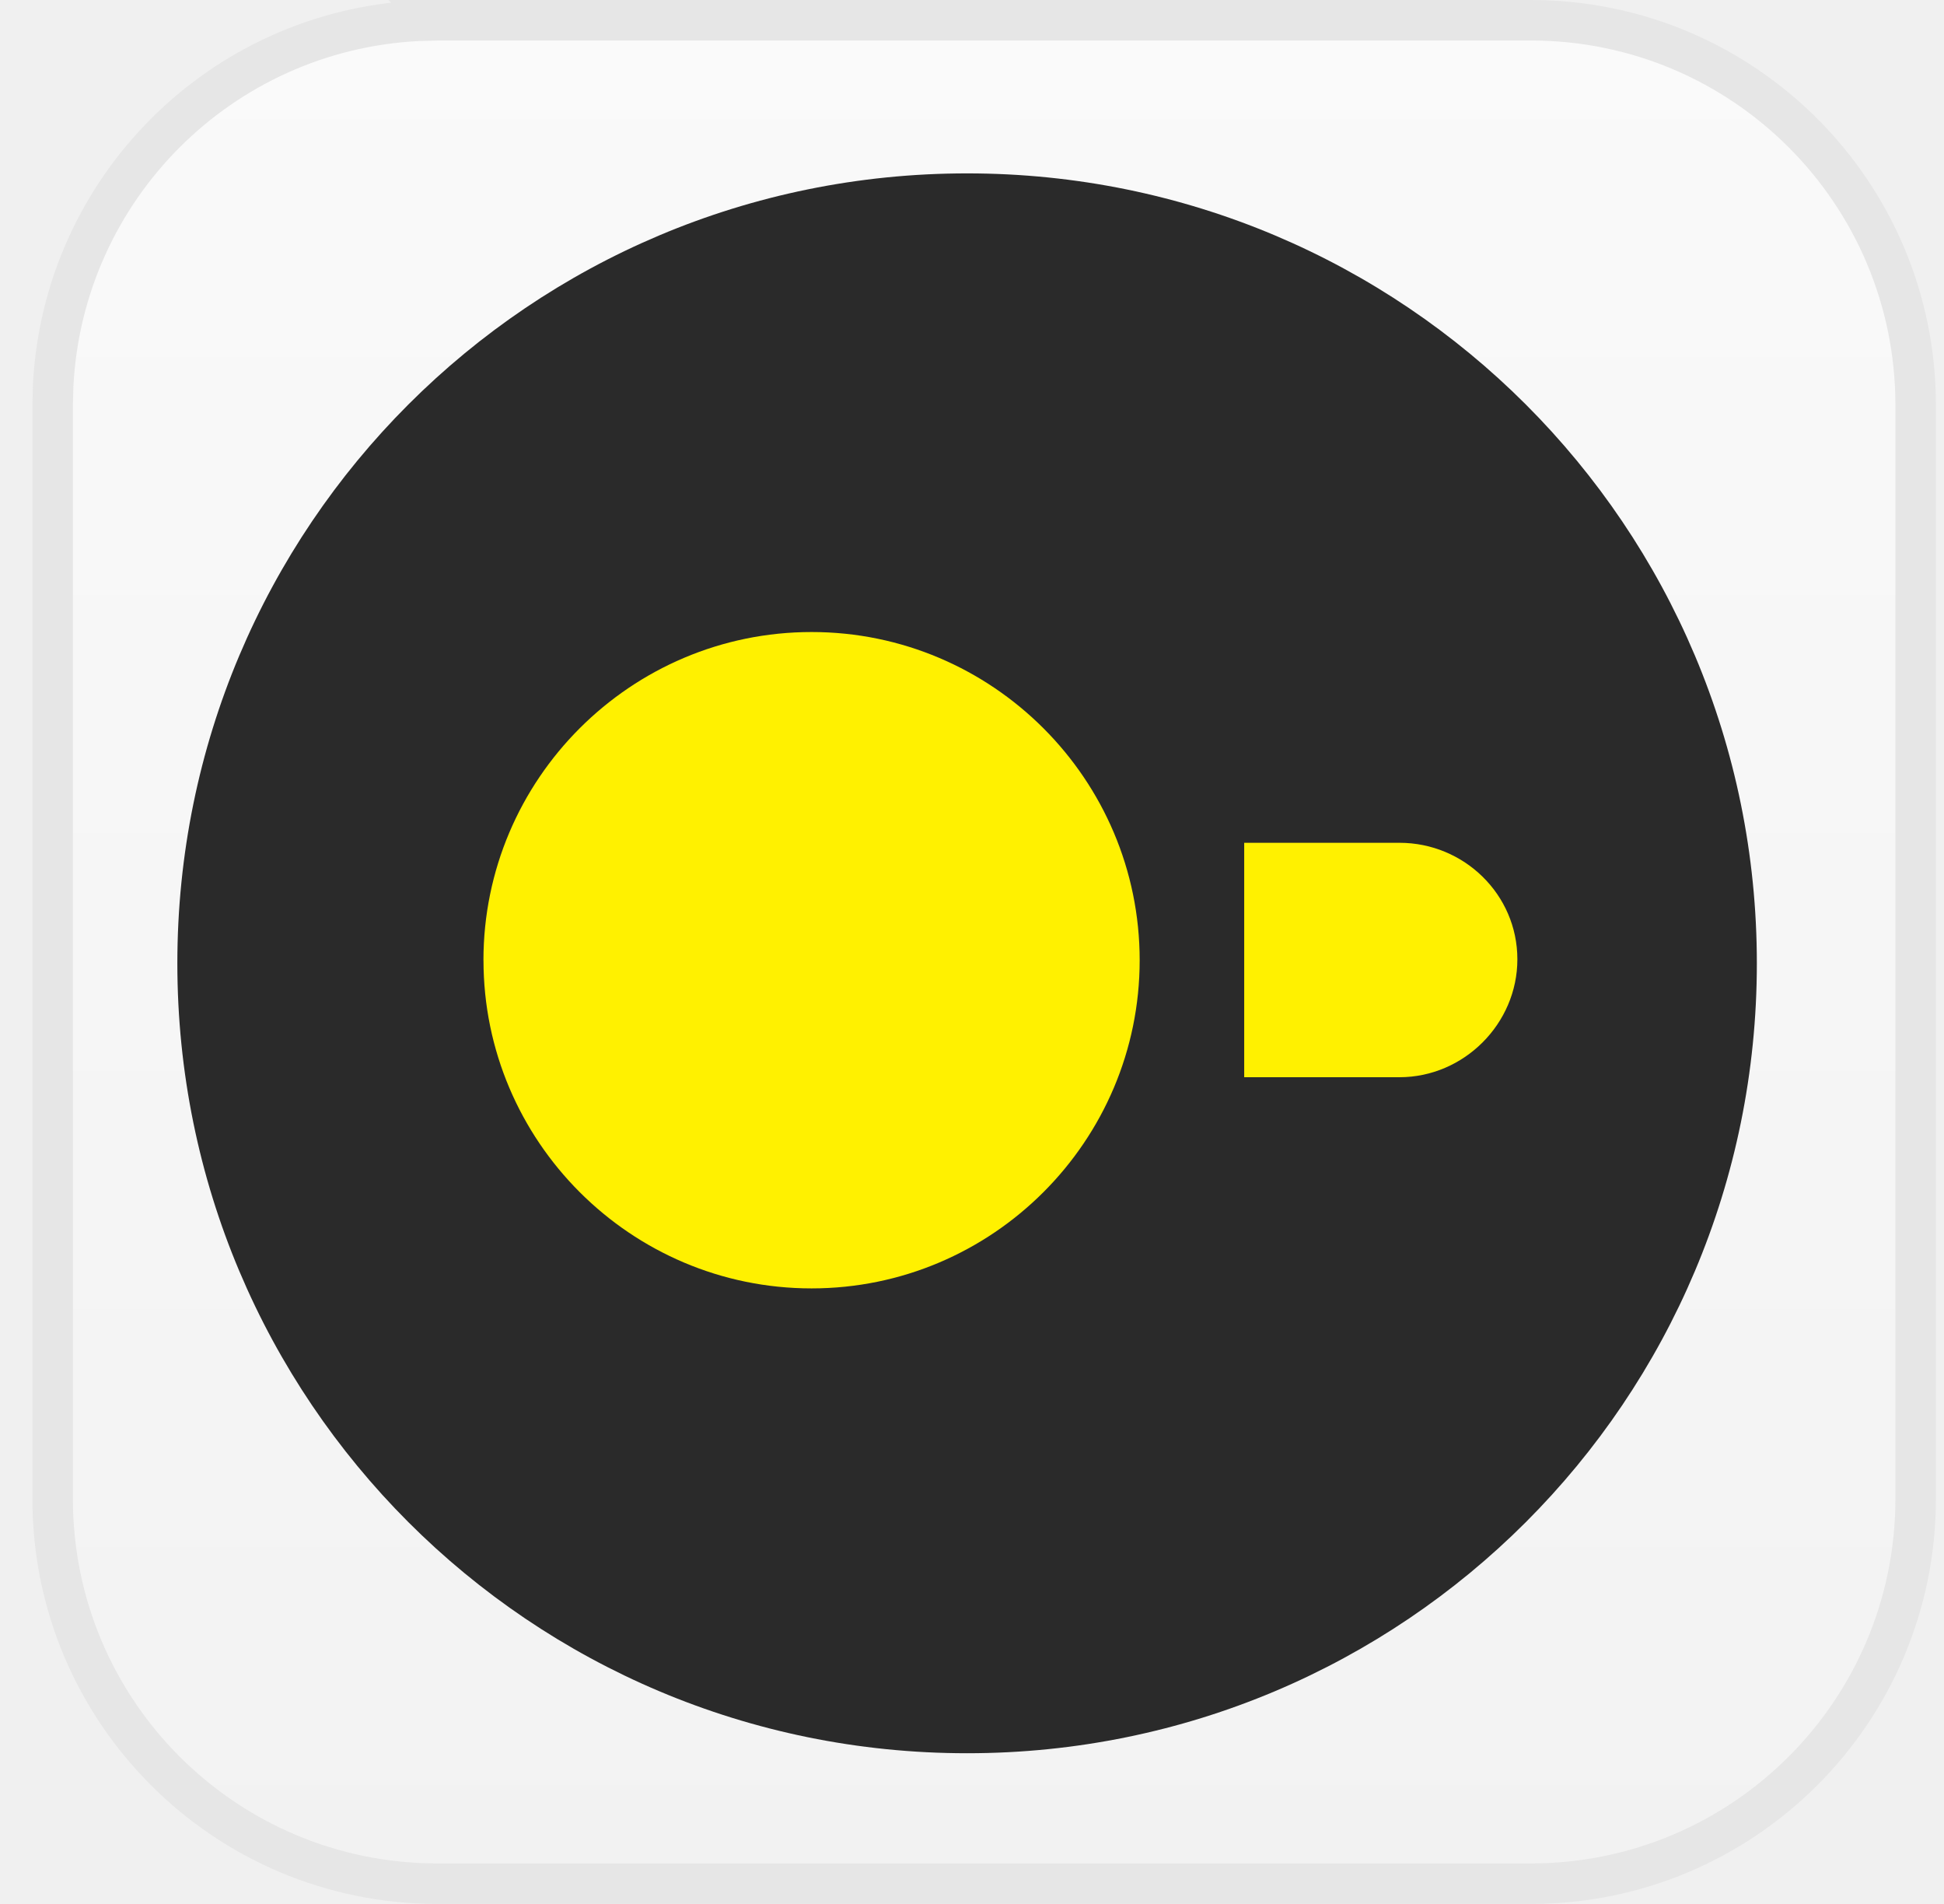
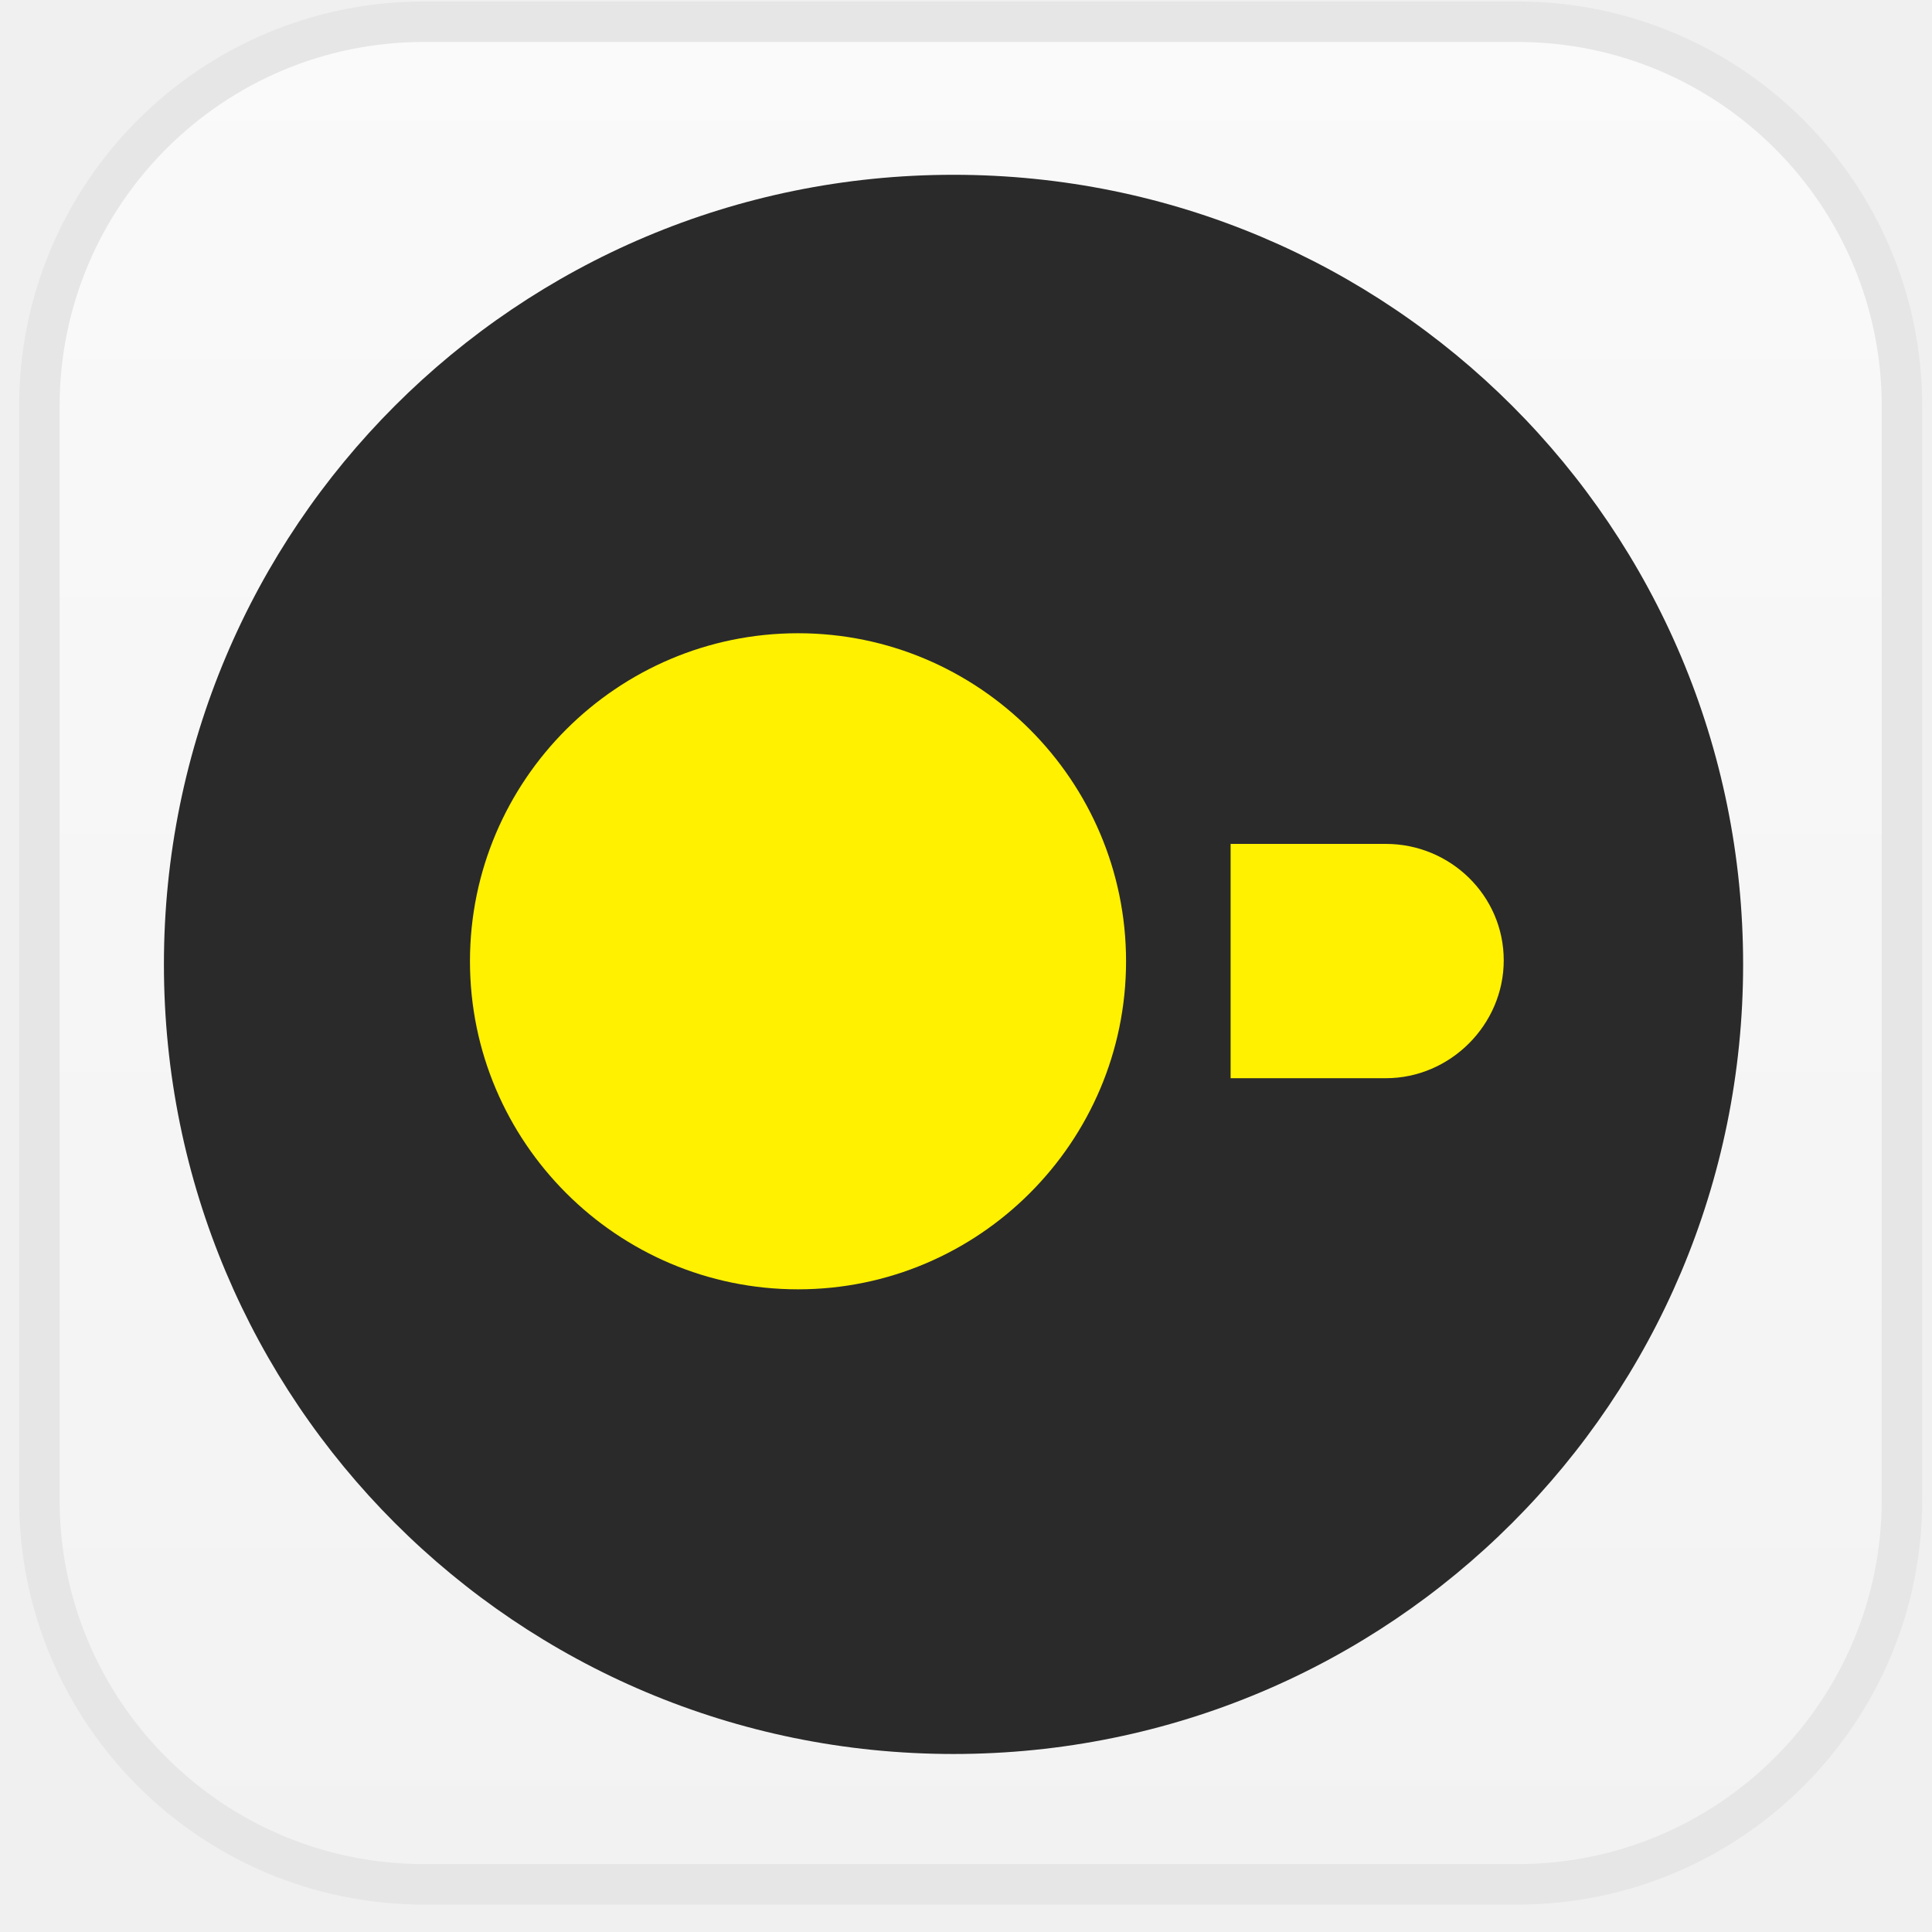
- <svg xmlns="http://www.w3.org/2000/svg" width="48" height="47" fill="none">
-   <path fill="#fff" d="M10.8.5h27a9.5 9.5 0 0 1 9.5 9.5v27a9.5 9.5 0 0 1-9.5 9.5h-27A9.5 9.5 0 0 1 1.3 37V10l.013-.49A9.5 9.5 0 0 1 10.311.514l.49-.013Z" />
-   <path fill="url(#a)" d="M10.8.5h27a9.5 9.5 0 0 1 9.5 9.5v27a9.5 9.5 0 0 1-9.5 9.5h-27A9.5 9.5 0 0 1 1.3 37V10l.013-.49A9.5 9.5 0 0 1 10.311.514l.49-.013Z" />
-   <path stroke="#E6E6E6" d="M10.8.5h27a9.5 9.5 0 0 1 9.5 9.5v27a9.5 9.5 0 0 1-9.5 9.5h-27A9.5 9.5 0 0 1 1.3 37V10l.013-.49A9.5 9.5 0 0 1 10.311.514l.49-.013Z" />
-   <path fill="#2A2A2A" d="M23.879 43.28c-10.788 0-19.5-8.711-19.5-19.5 0-10.787 8.712-19.5 19.5-19.5s19.5 8.713 19.5 19.5c0 10.789-8.712 19.5-19.5 19.5Z" />
-   <path fill="#FFF100" d="M34.555 20.805h-3.834v5.787h3.834c1.59 0 2.911-1.321 2.911-2.911 0-1.602-1.32-2.876-2.91-2.876ZM11.938 23.704c0 4.465 3.635 8.101 8.101 8.101 4.466 0 8.101-3.636 8.101-8.101 0-4.466-3.635-8.102-8.101-8.102-4.466 0-8.102 3.636-8.102 8.102Z" />
+ <svg xmlns="http://www.w3.org/2000/svg" width="51" height="51" viewBox="0 0 51 51" fill="none">
+   <path d="M11.193 0.573H40.054C45.662 0.573 50.208 5.119 50.208 10.727V39.588C50.208 45.196 45.662 49.742 40.054 49.742H11.193C5.585 49.742 1.039 45.196 1.039 39.588V10.727C1.039 5.119 5.586 0.573 11.193 0.573Z" fill="white" />
+   <path d="M11.193 0.573H40.054C45.662 0.573 50.208 5.119 50.208 10.727V39.588C50.208 45.196 45.662 49.742 40.054 49.742H11.193C5.585 49.742 1.039 45.196 1.039 39.588V10.727C1.039 5.119 5.586 0.573 11.193 0.573Z" fill="url(#paint0_linear_6328_416)" />
+   <path d="M11.193 0.573H40.054C45.662 0.573 50.208 5.119 50.208 10.727V39.588C50.208 45.196 45.662 49.742 40.054 49.742H11.193C5.585 49.742 1.039 45.196 1.039 39.588V10.727C1.039 5.119 5.586 0.573 11.193 0.573Z" stroke="#E6E6E6" stroke-width="1.069" />
+   <path d="M25.17 46.301C13.639 46.301 4.327 36.989 4.327 25.457C4.327 13.926 13.639 4.614 25.17 4.614C36.702 4.614 46.014 13.926 46.014 25.457C46.014 36.989 36.702 46.301 25.17 46.301Z" fill="#2A2A2A" />
+   <path d="M36.584 22.277H32.485V28.462H36.584C38.283 28.462 39.695 27.05 39.695 25.351C39.695 23.639 38.283 22.277 36.584 22.277Z" fill="#FFF100" />
+   <path d="M12.406 25.375C12.406 30.149 16.292 34.035 21.066 34.035C25.839 34.035 29.725 30.149 29.725 25.375C29.725 20.602 25.839 16.716 21.066 16.716C16.292 16.716 12.406 20.602 12.406 25.375Z" fill="#FFF100" />
  <defs>
-     <linearGradient id="a" x1="24.301" x2="24.301" y1="0" y2="47" gradientUnits="userSpaceOnUse">
+     <linearGradient id="paint0_linear_6328_416" x1="25.624" y1="0.039" x2="25.624" y2="50.276" gradientUnits="userSpaceOnUse">
      <stop stop-color="#FAFAFA" />
      <stop offset="1" stop-color="#F2F2F2" />
    </linearGradient>
  </defs>
</svg>
